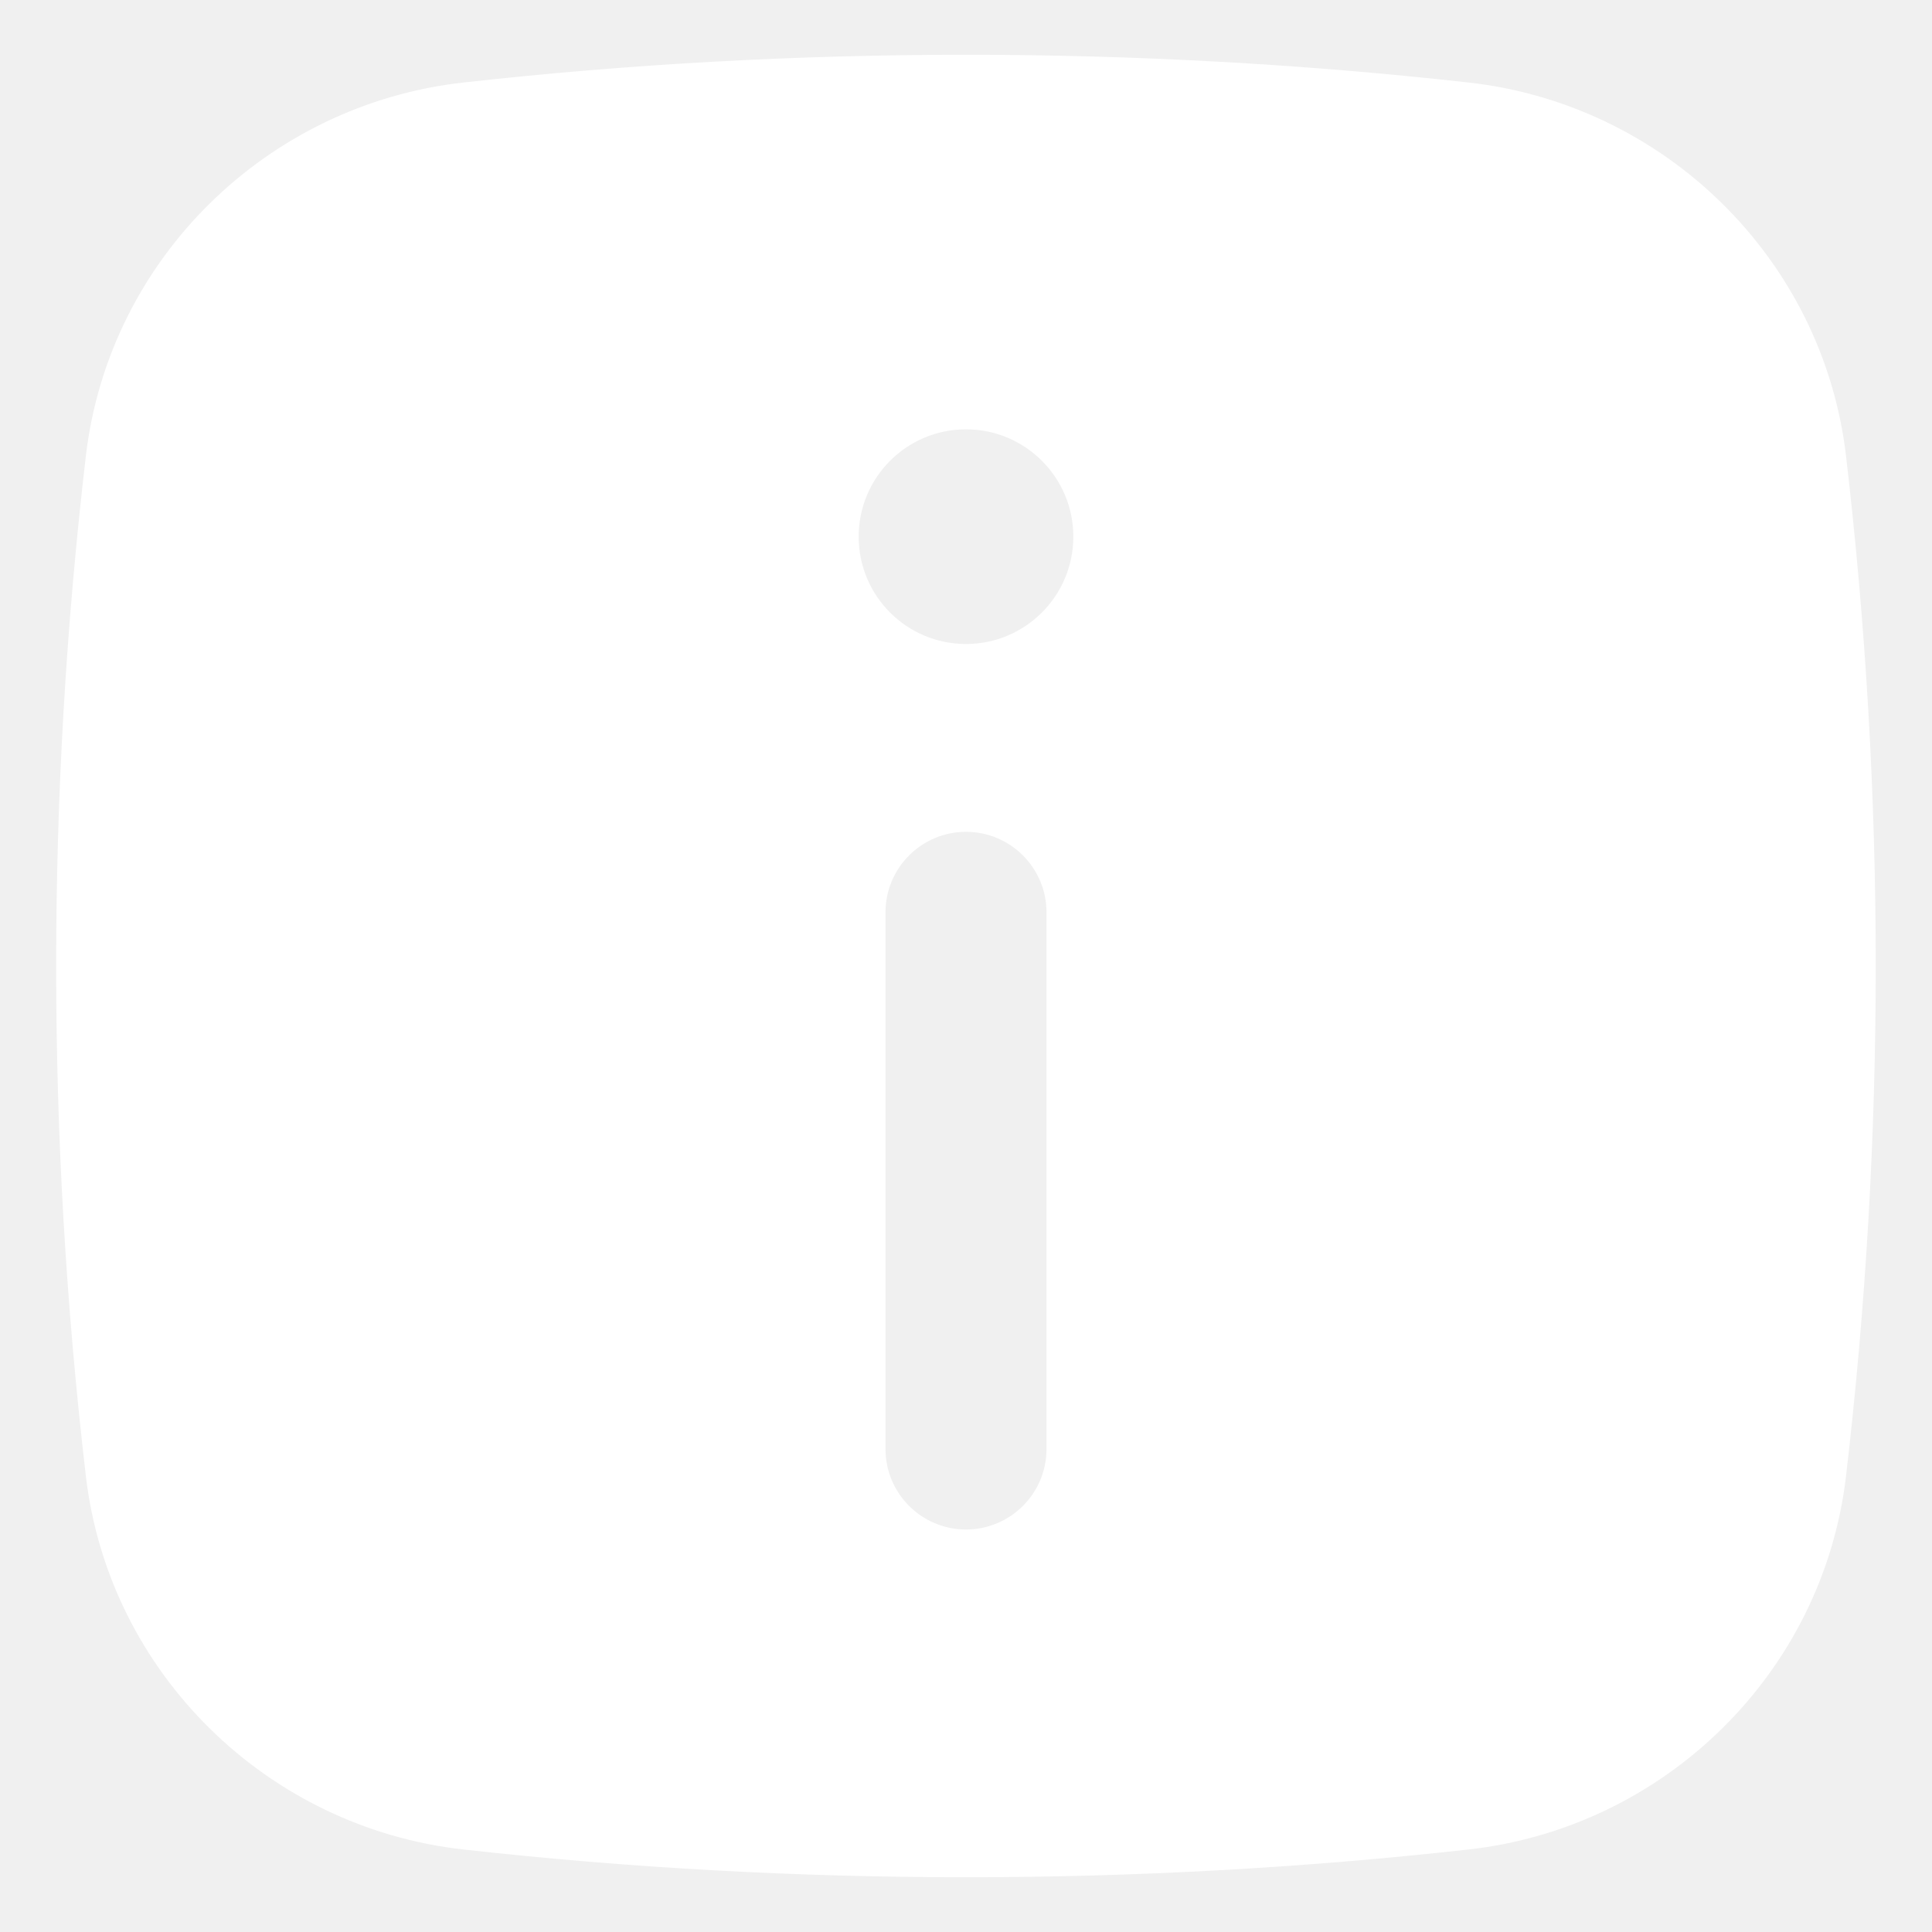
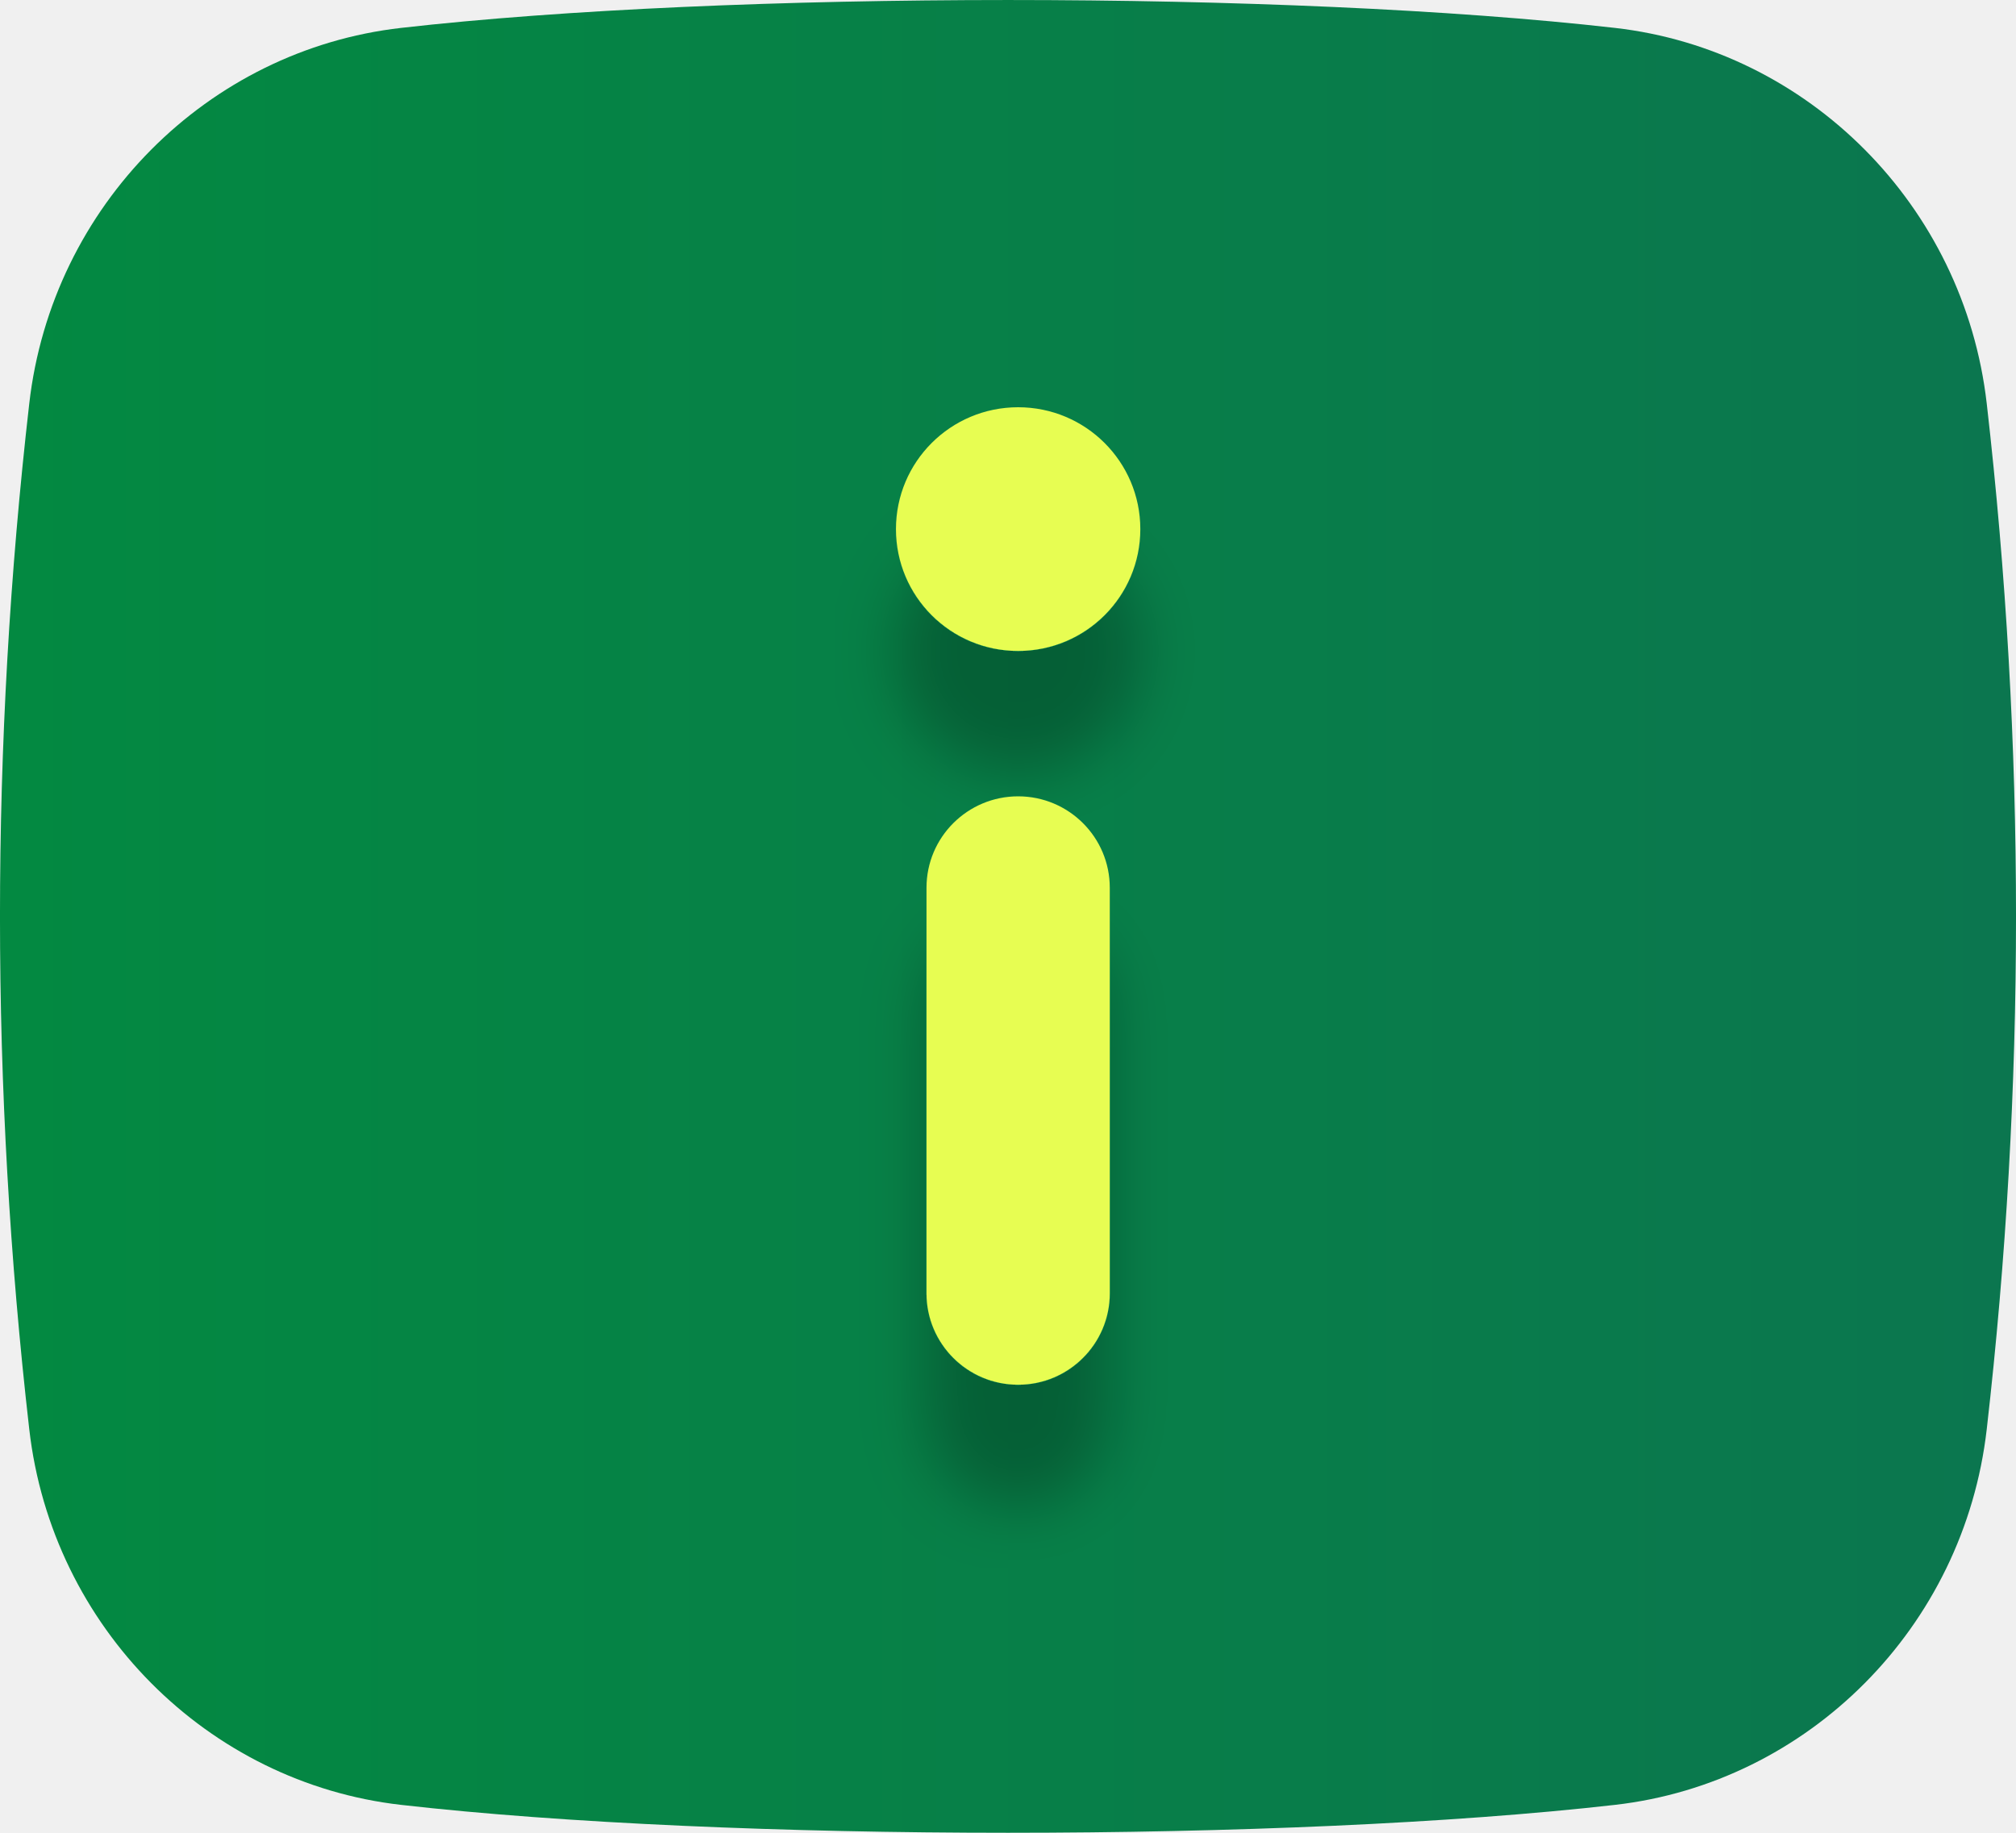
- <svg xmlns="http://www.w3.org/2000/svg" width="18" height="18" viewBox="0 0 18 18" fill="none">
-   <path fill-rule="evenodd" clip-rule="evenodd" d="M4.316 0.769C7.404 0.424 10.595 0.424 13.683 0.769C15.509 0.973 16.984 2.411 17.199 4.248C17.568 7.405 17.568 10.595 17.199 13.752C16.984 15.588 15.509 17.027 13.683 17.231C10.595 17.576 7.404 17.576 4.316 17.231C2.49 17.027 1.015 15.588 0.8 13.752C0.431 10.595 0.431 7.405 0.8 4.248C1.015 2.411 2.49 0.973 4.316 0.769ZM10 5C10 5.552 9.552 6 9 6C8.447 6 8 5.552 8 5C8 4.448 8.447 4 9 4C9.552 4 10 4.448 10 5ZM9 7.75C9.414 7.75 9.75 8.086 9.75 8.5V13.5C9.75 13.914 9.414 14.25 9 14.25C8.586 14.25 8.25 13.914 8.25 13.5V8.5C8.25 8.086 8.586 7.75 9 7.75Z" fill="white" />
+ <svg xmlns="http://www.w3.org/2000/svg" width="33" height="30" viewBox="0 0 33 30" fill="none">
+   <path fill-rule="evenodd" clip-rule="evenodd" d="M6.563 0.457C11.906 -0.152 21.094 -0.152 26.437 0.457C29.597 0.818 32.149 3.36 32.521 6.605C33.16 12.183 33.16 17.817 32.521 23.395C32.149 26.64 29.597 29.182 26.437 29.543C21.094 30.152 11.906 30.152 6.563 29.543C3.403 29.182 0.851 26.64 0.479 23.395C-0.16 17.817 -0.16 12.183 0.479 6.605C0.851 3.36 3.403 0.818 6.563 0.457Z" fill="url(#paint0_linear_302_253)" />
+   <g filter="url(#filter0_d_302_253)">
+     <path fill-rule="evenodd" clip-rule="evenodd" d="M16.666 10.655C17.771 10.655 18.666 9.762 18.666 8.661C18.666 7.559 17.771 6.666 16.666 6.666C15.561 6.666 14.666 7.559 14.666 8.661C14.666 9.762 15.561 10.655 16.666 10.655ZM18.166 14.531C18.166 13.704 17.494 13.035 16.666 13.035C15.838 13.035 15.166 13.704 15.166 14.531V21.17C15.166 21.996 15.838 22.666 16.666 22.666C17.494 22.666 18.166 21.996 18.166 21.17V14.531Z" fill="#E7FD52" />
+   </g>
+   <defs>
+     <filter id="filter0_d_302_253" x="13.666" y="6.666" width="6" height="19" filterUnits="userSpaceOnUse" color-interpolation-filters="sRGB">
+       <feFlood flood-opacity="0" result="BackgroundImageFix" />
+       <feColorMatrix in="SourceAlpha" type="matrix" values="0 0 0 0 0 0 0 0 0 0 0 0 0 0 0 0 0 0 127 0" result="hardAlpha" />
+       <feOffset dy="2" />
+       <feGaussianBlur stdDeviation="0.5" />
+       <feComposite in2="hardAlpha" operator="out" />
+       <feColorMatrix type="matrix" values="0 0 0 0 0 0 0 0 0 0 0 0 0 0 0 0 0 0 0.25 0" />
+       <feBlend mode="normal" in2="BackgroundImageFix" result="effect1_dropShadow_302_253" />
+       <feBlend mode="normal" in="SourceGraphic" in2="effect1_dropShadow_302_253" result="shape" />
+     </filter>
+     <linearGradient id="paint0_linear_302_253" x1="33" y1="15" x2="-6.15006e-09" y2="15" gradientUnits="userSpaceOnUse">
+       <stop stop-color="#0B764F" />
+       <stop offset="1" stop-color="#038941" />
+     </linearGradient>
+   </defs>
</svg>
